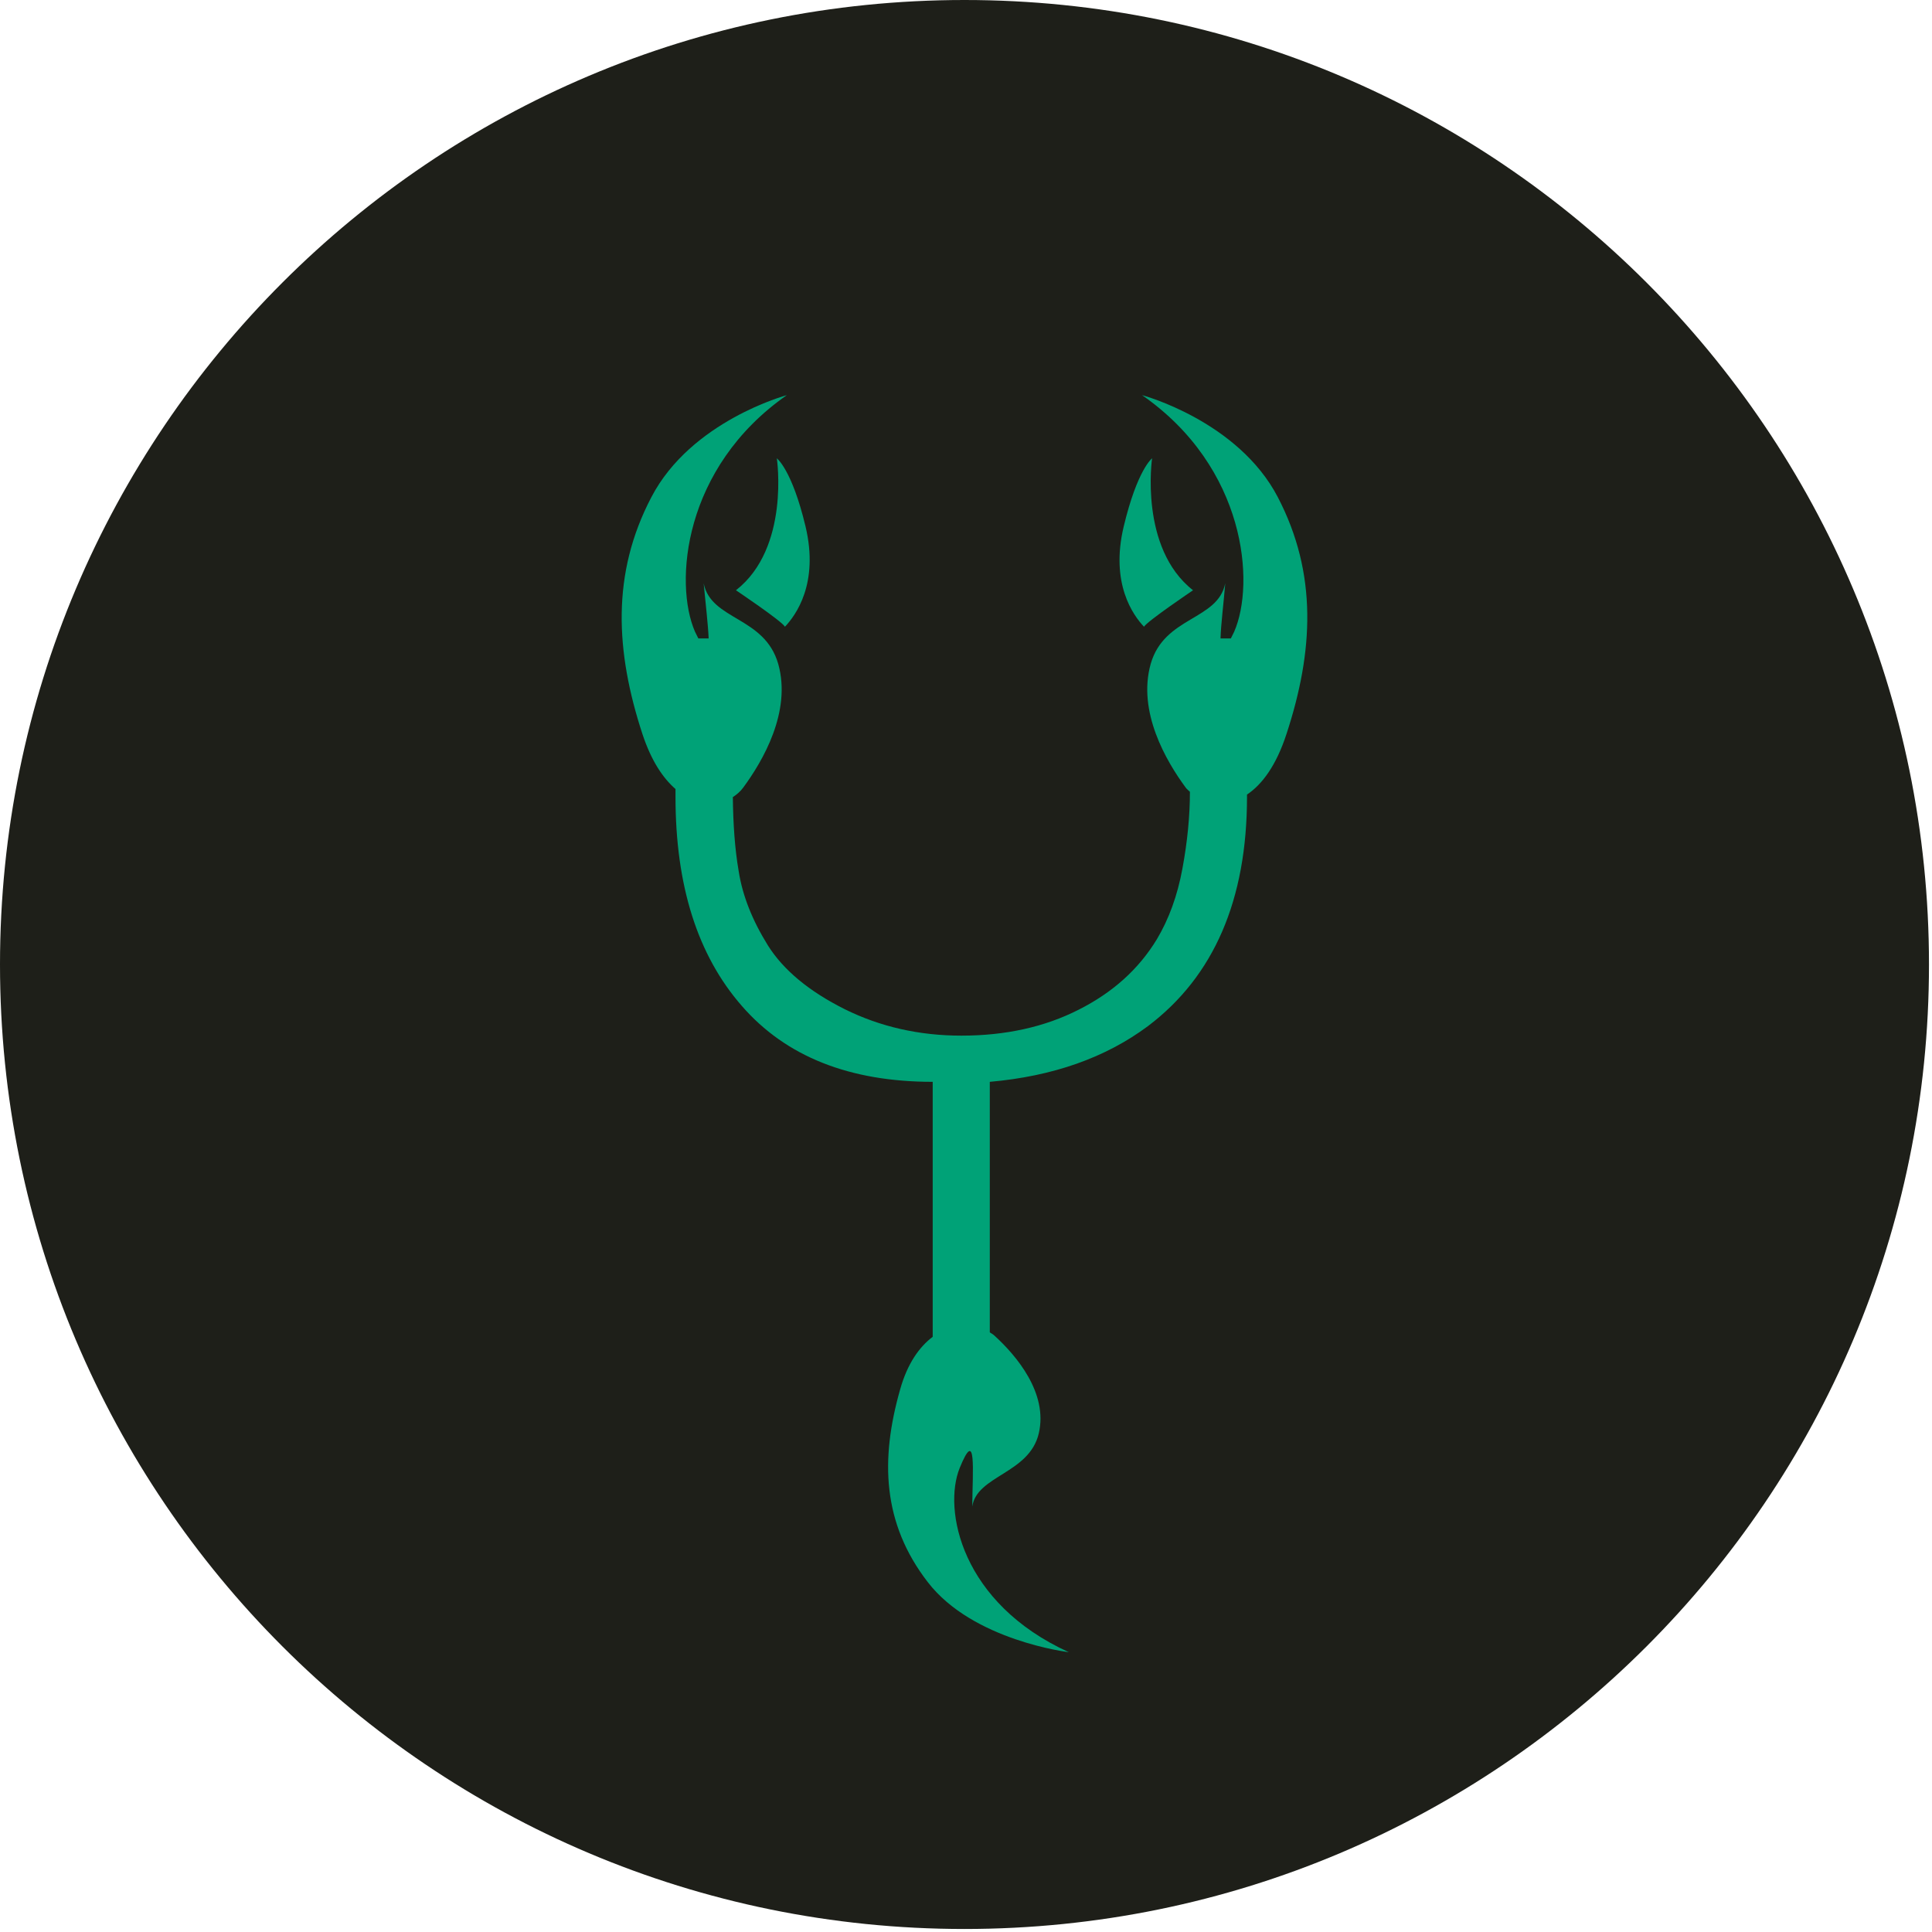
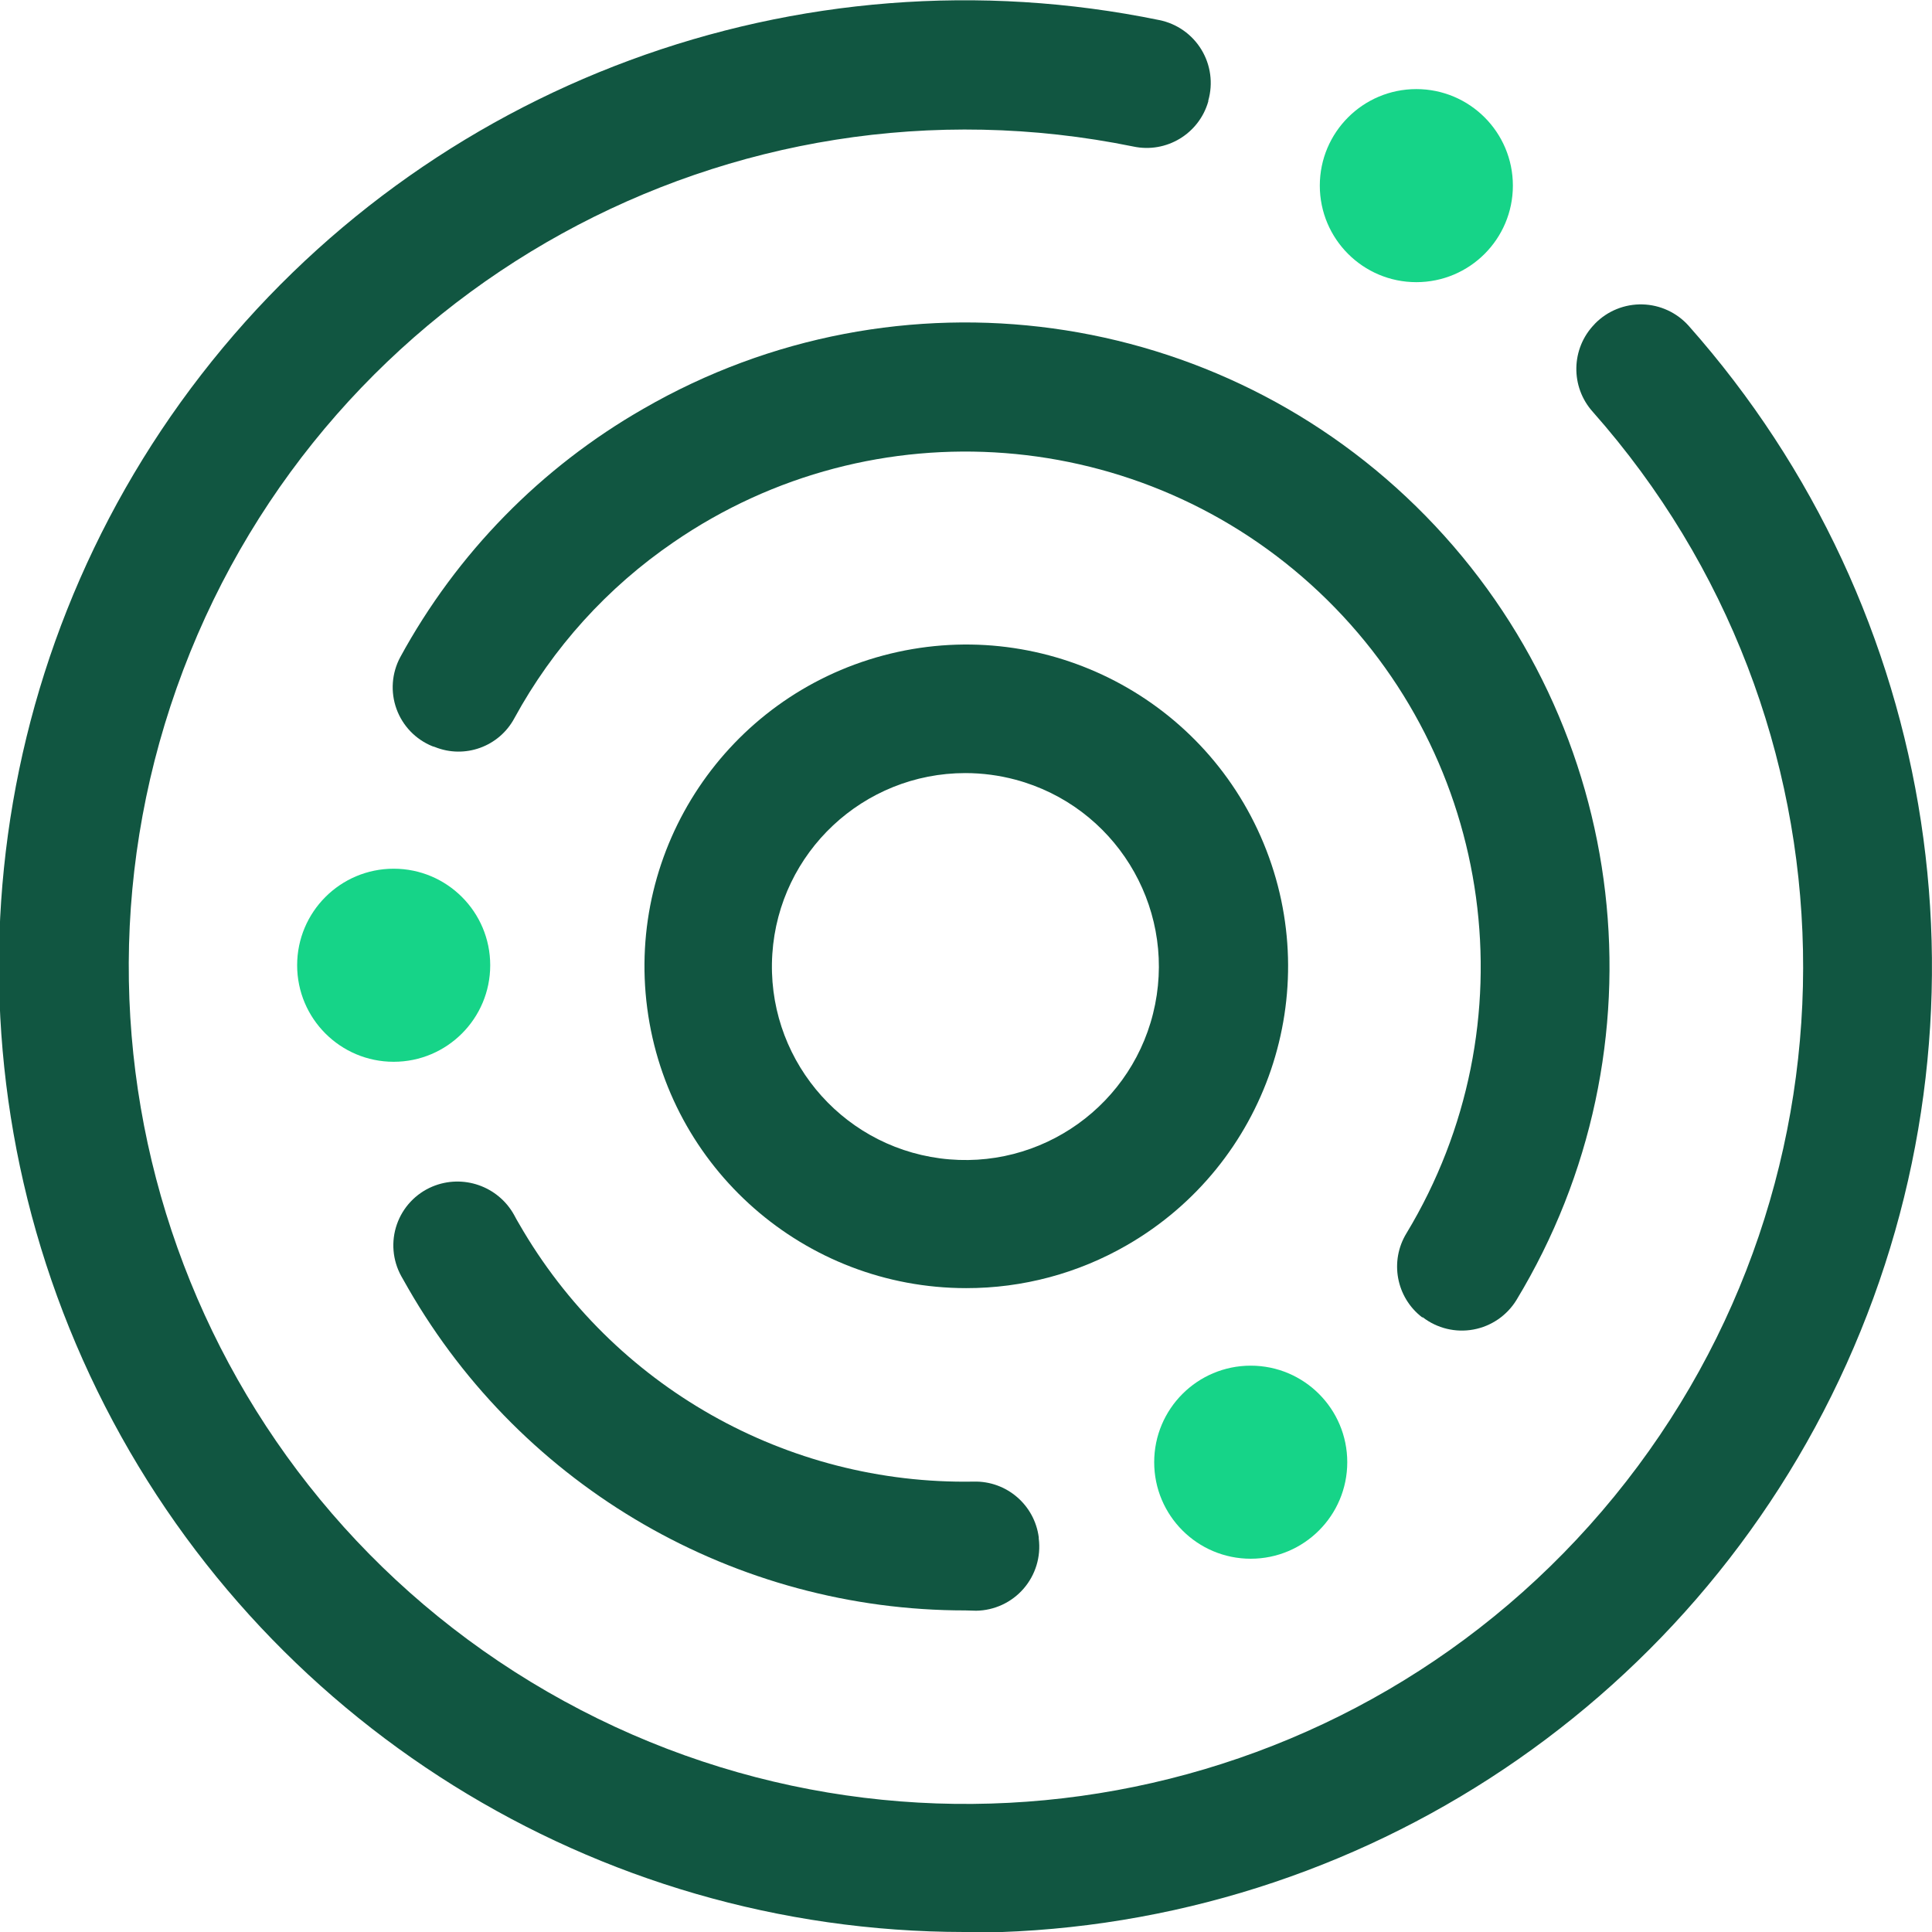
- <svg xmlns="http://www.w3.org/2000/svg" version="1.1" id="Слой_1" x="0px" y="0px" width="500px" height="500px" viewBox="0 0 500 500" enable-background="new 0 0 500 500" xml:space="preserve">
-   <circle fill-rule="evenodd" clip-rule="evenodd" fill="#1E1F19" cx="249.61" cy="249.61" r="249.61" />
-   <g>
-     <path fill-rule="evenodd" clip-rule="evenodd" fill="#00A277" d="M203.146,162.195c-0.875-1.511-12.681-9.435-12.681-9.435   c14.045-10.95,10.579-34.147,10.579-34.147s3.902,2.88,7.431,17.648C211.99,151.025,205.942,159.243,203.146,162.195z    M298.158,118.612c0,0-3.387,23.197,10.599,34.147c0,0-11.752,7.925-12.695,9.435c-2.796-2.953-8.776-11.171-5.246-25.934   C294.346,121.492,298.158,118.612,298.158,118.612z M332.951,189.929c-2.669,8.213-6.341,13.112-10.227,15.703v0.582   c0,26.653-8.564,46.462-25.651,59.354c-10.945,8.145-24.561,12.97-40.914,14.408v64.839c0.436,0.288,0.86,0.504,1.227,0.865   c5.612,5.113,13.898,14.837,11.449,25.285c-2.444,10.442-16.065,10.877-17.218,18.944c0.078-9.294,1.153-20.821-3.241-10.012   c-4.385,10.804,0.366,35.012,28.242,47.69c0,0-24.85-2.954-36.529-18.157c-11.733-15.199-12.31-31.694-7.133-49.845   c1.872-6.703,4.982-11.024,8.428-13.62v-65.988c-21.539,0-38.029-6.551-49.415-19.663c-11.45-13.111-17.15-31.122-17.15-54.099   v-2.019c-3.237-2.81-6.263-7.274-8.57-14.265c-6.976-21.324-8.062-41.422,2.308-61.231c10.3-19.814,35.076-26.438,35.076-26.438   c-26.858,18.729-29.234,48.697-23.764,61.231l0.86,1.731h2.669c-0.137-3.461-0.797-9.079-1.291-14.265   c1.941,9.655,15.771,8.501,19.305,20.889c3.456,12.32-3.97,25.074-9.073,31.987c-0.738,1.007-1.667,1.799-2.679,2.449   c0.073,6.918,0.509,13.4,1.521,19.237c0.997,6.336,3.529,12.676,7.557,19.159c4.039,6.409,10.668,11.884,19.878,16.499   c9.161,4.537,19.237,6.844,30.198,6.844c11.381,0,21.54-2.234,30.32-6.702c8.864-4.468,15.566-10.516,20.25-18.225   c3.095-5.187,5.329-11.24,6.624-18.298c1.296-6.986,1.941-13.616,1.941-19.883c-0.352-0.362-0.788-0.65-1.085-1.08   c-5.104-6.912-12.52-19.667-9.074-31.987c3.529-12.388,17.365-11.235,19.305-20.889c-0.425,5.186-1.139,10.804-1.222,14.265h2.674   l0.855-1.731c5.476-12.534,3.095-42.502-23.838-61.231c0,0,24.855,6.624,35.151,26.438   C341.018,148.507,339.948,168.605,332.951,189.929z" />
+ <svg xmlns="http://www.w3.org/2000/svg" viewBox="0 0 192.11 192.13">
+   <defs>
+     <style>.cls-1{fill:#115641;}.cls-2{fill:#16d488;}</style>
+   </defs>
+   <g id="Layer_2" data-name="Layer 2">
+     <g id="Layer_1-2" data-name="Layer 1">
+       <path class="cls-1" d="M141.49,131l-.07,0a6.36,6.36,0,0,1-1.55-8.36A51.24,51.24,0,0,0,67,53.91a50.44,50.44,0,0,0-15.84,17.5,6.3,6.3,0,0,1-7.93,2.87L43,74.21a6.33,6.33,0,0,1-3.2-8.85A63.43,63.43,0,0,1,64,40.64a64.05,64.05,0,0,1,86.8,88.65A6.37,6.37,0,0,1,141.49,131Z" />
+       <path class="cls-1" d="M96,160.15a63.87,63.87,0,0,1-55.39-32c-.24-.41-.48-.83-.71-1.25A6.34,6.34,0,0,1,43,118h0a6.45,6.45,0,0,1,8.12,2.81c.16.31.33.61.51.91a51.09,51.09,0,0,0,45.21,25.62,6.36,6.36,0,0,1,6.46,5.54V153a6.37,6.37,0,0,1-6.22,7.18Z" />
+       <path class="cls-1" d="M95.87,192.13A96.05,96.05,0,1,1,115.3,2a6.38,6.38,0,0,1,4.86,8l0,.08a6.37,6.37,0,0,1-7.46,4.49,83.25,83.25,0,1,0,45.7,26.39,6.38,6.38,0,0,1,.16-8.71l.06-.07a6.38,6.38,0,0,1,9.32.23,96.06,96.06,0,0,1-72,159.79Z" />
+       <circle class="cls-2" cx="140.85" cy="18.46" r="9.6" />
+       <circle class="cls-2" cx="124.38" cy="145.41" r="9.6" />
+       <circle class="cls-2" cx="39.15" cy="95.99" r="9.6" />
+       <path class="cls-1" d="M96.08,128.1a32,32,0,1,1,16-4.28h0A31.87,31.87,0,0,1,96.08,128.1ZM96,76.88a19.24,19.24,0,1,0,5,.66A19.4,19.4,0,0,0,96,76.88Z" />
+     </g>
  </g>
</svg>
